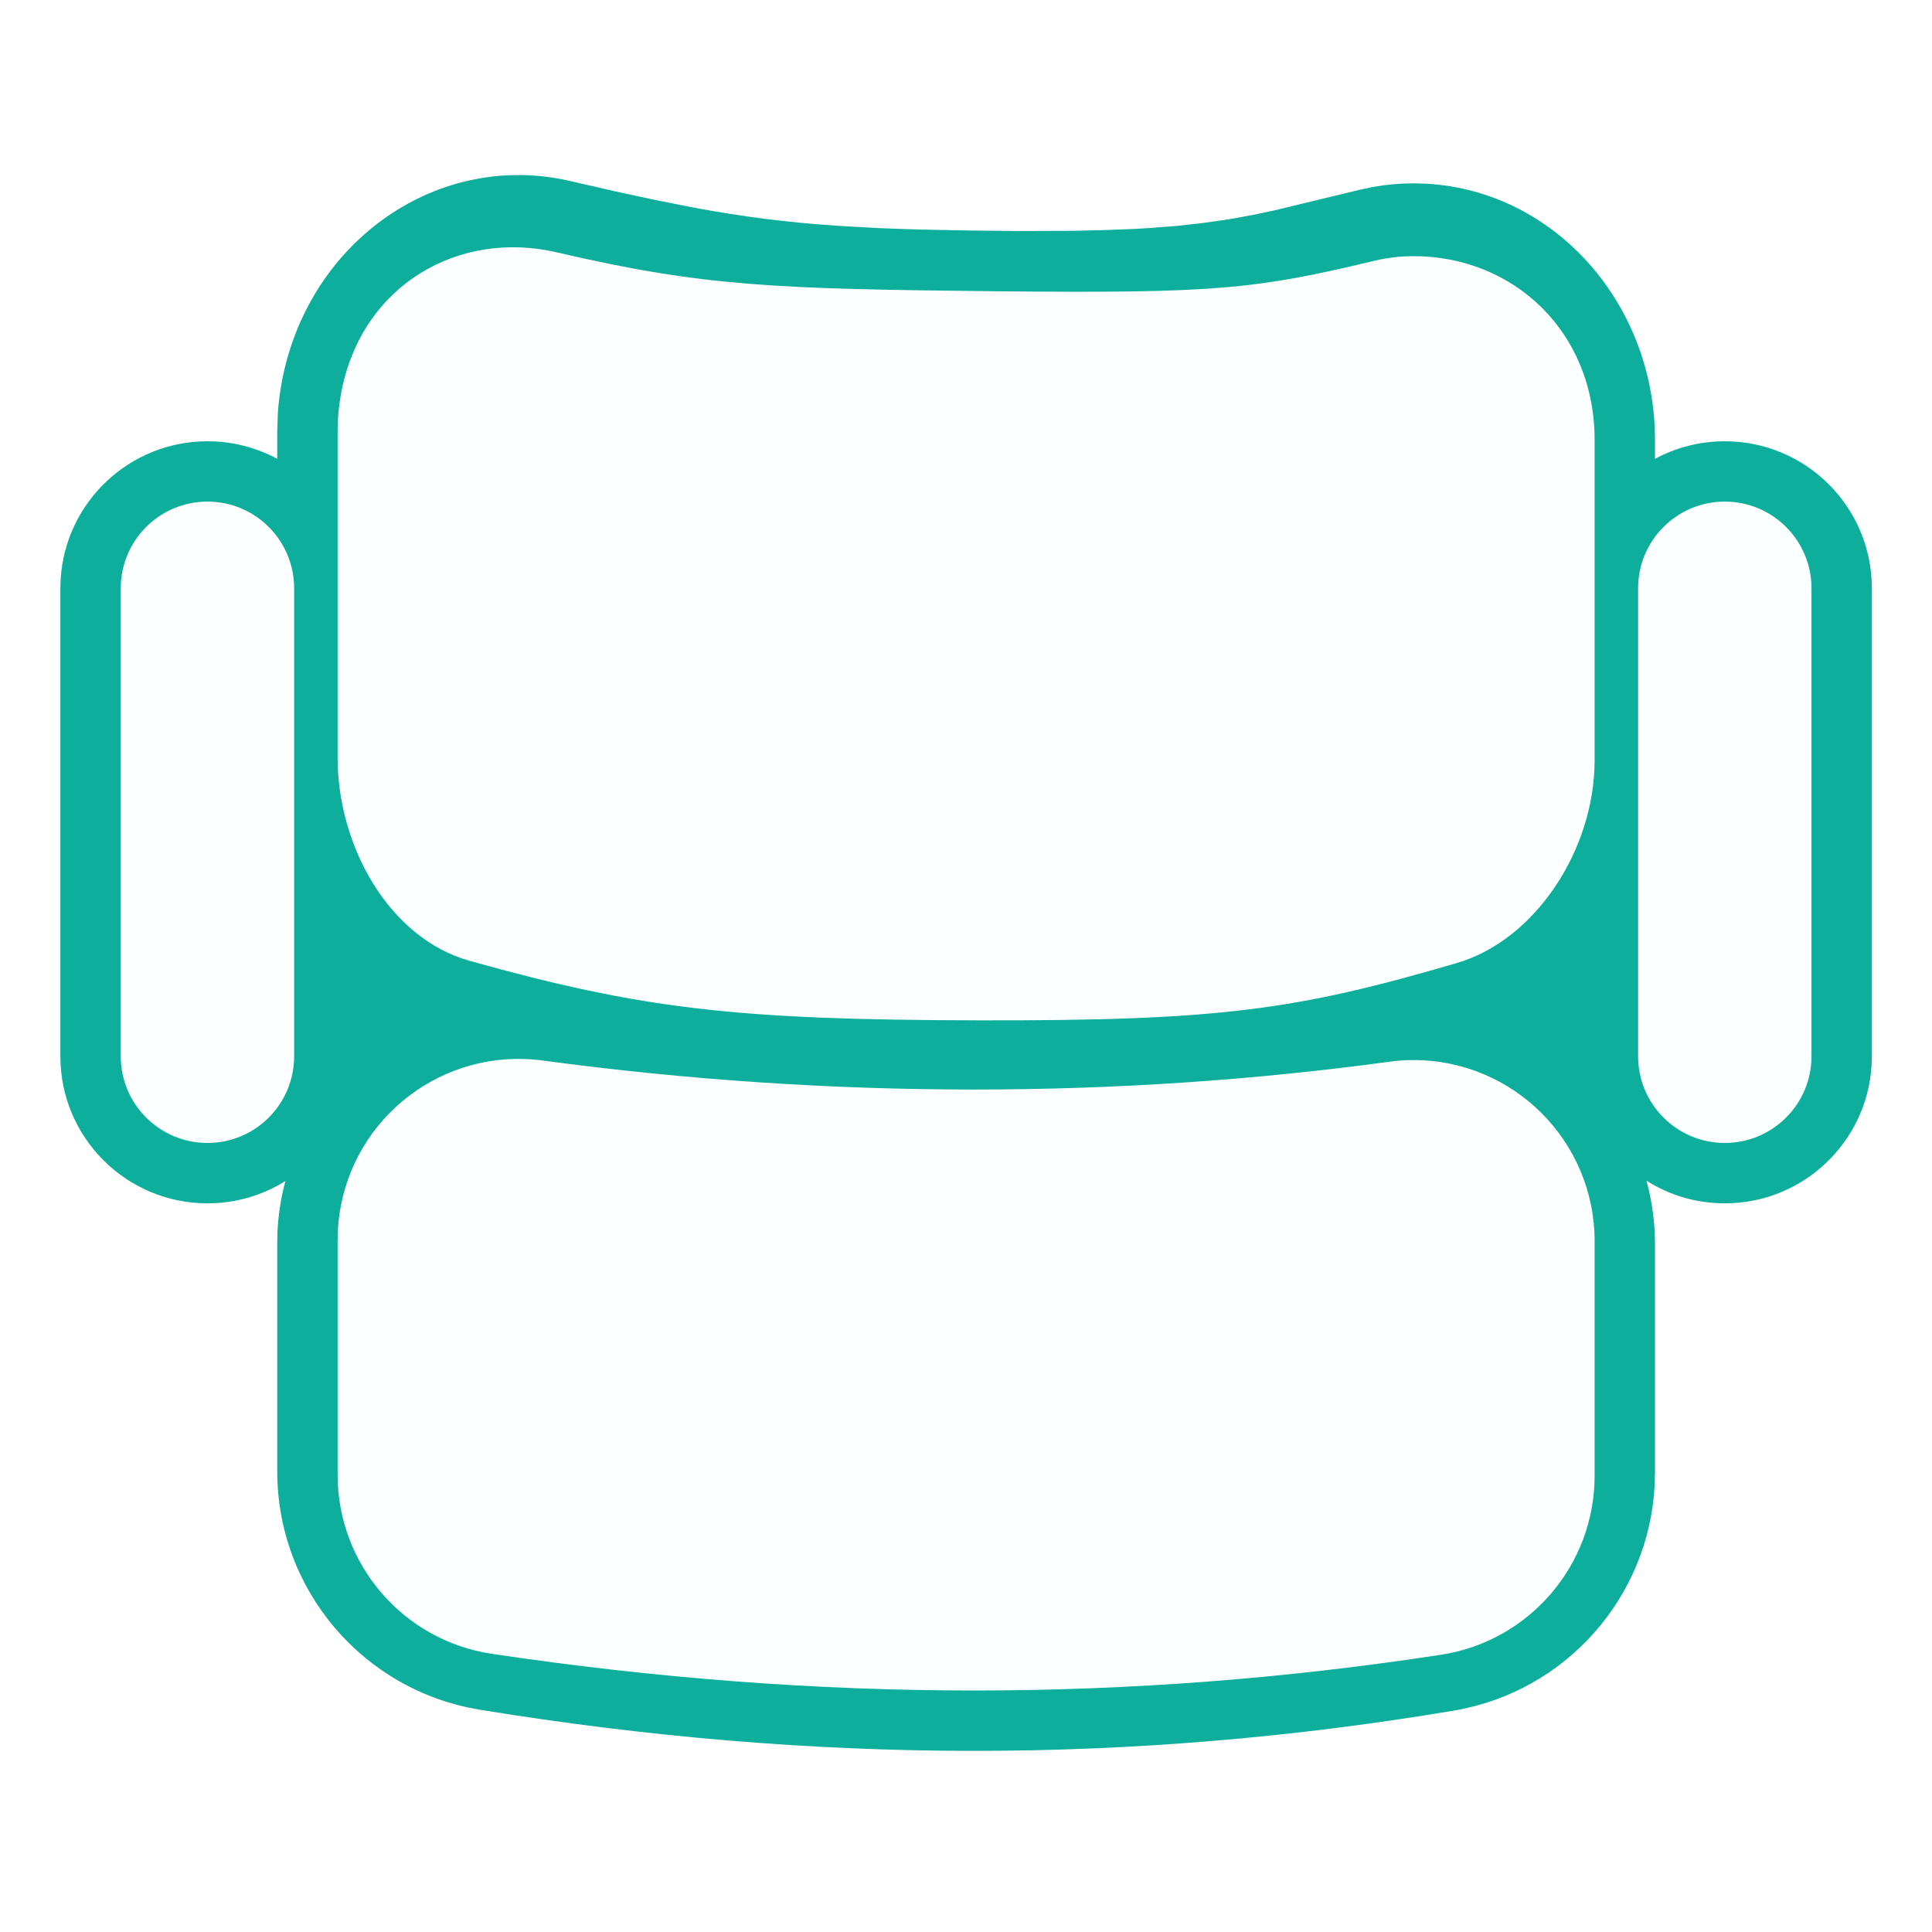
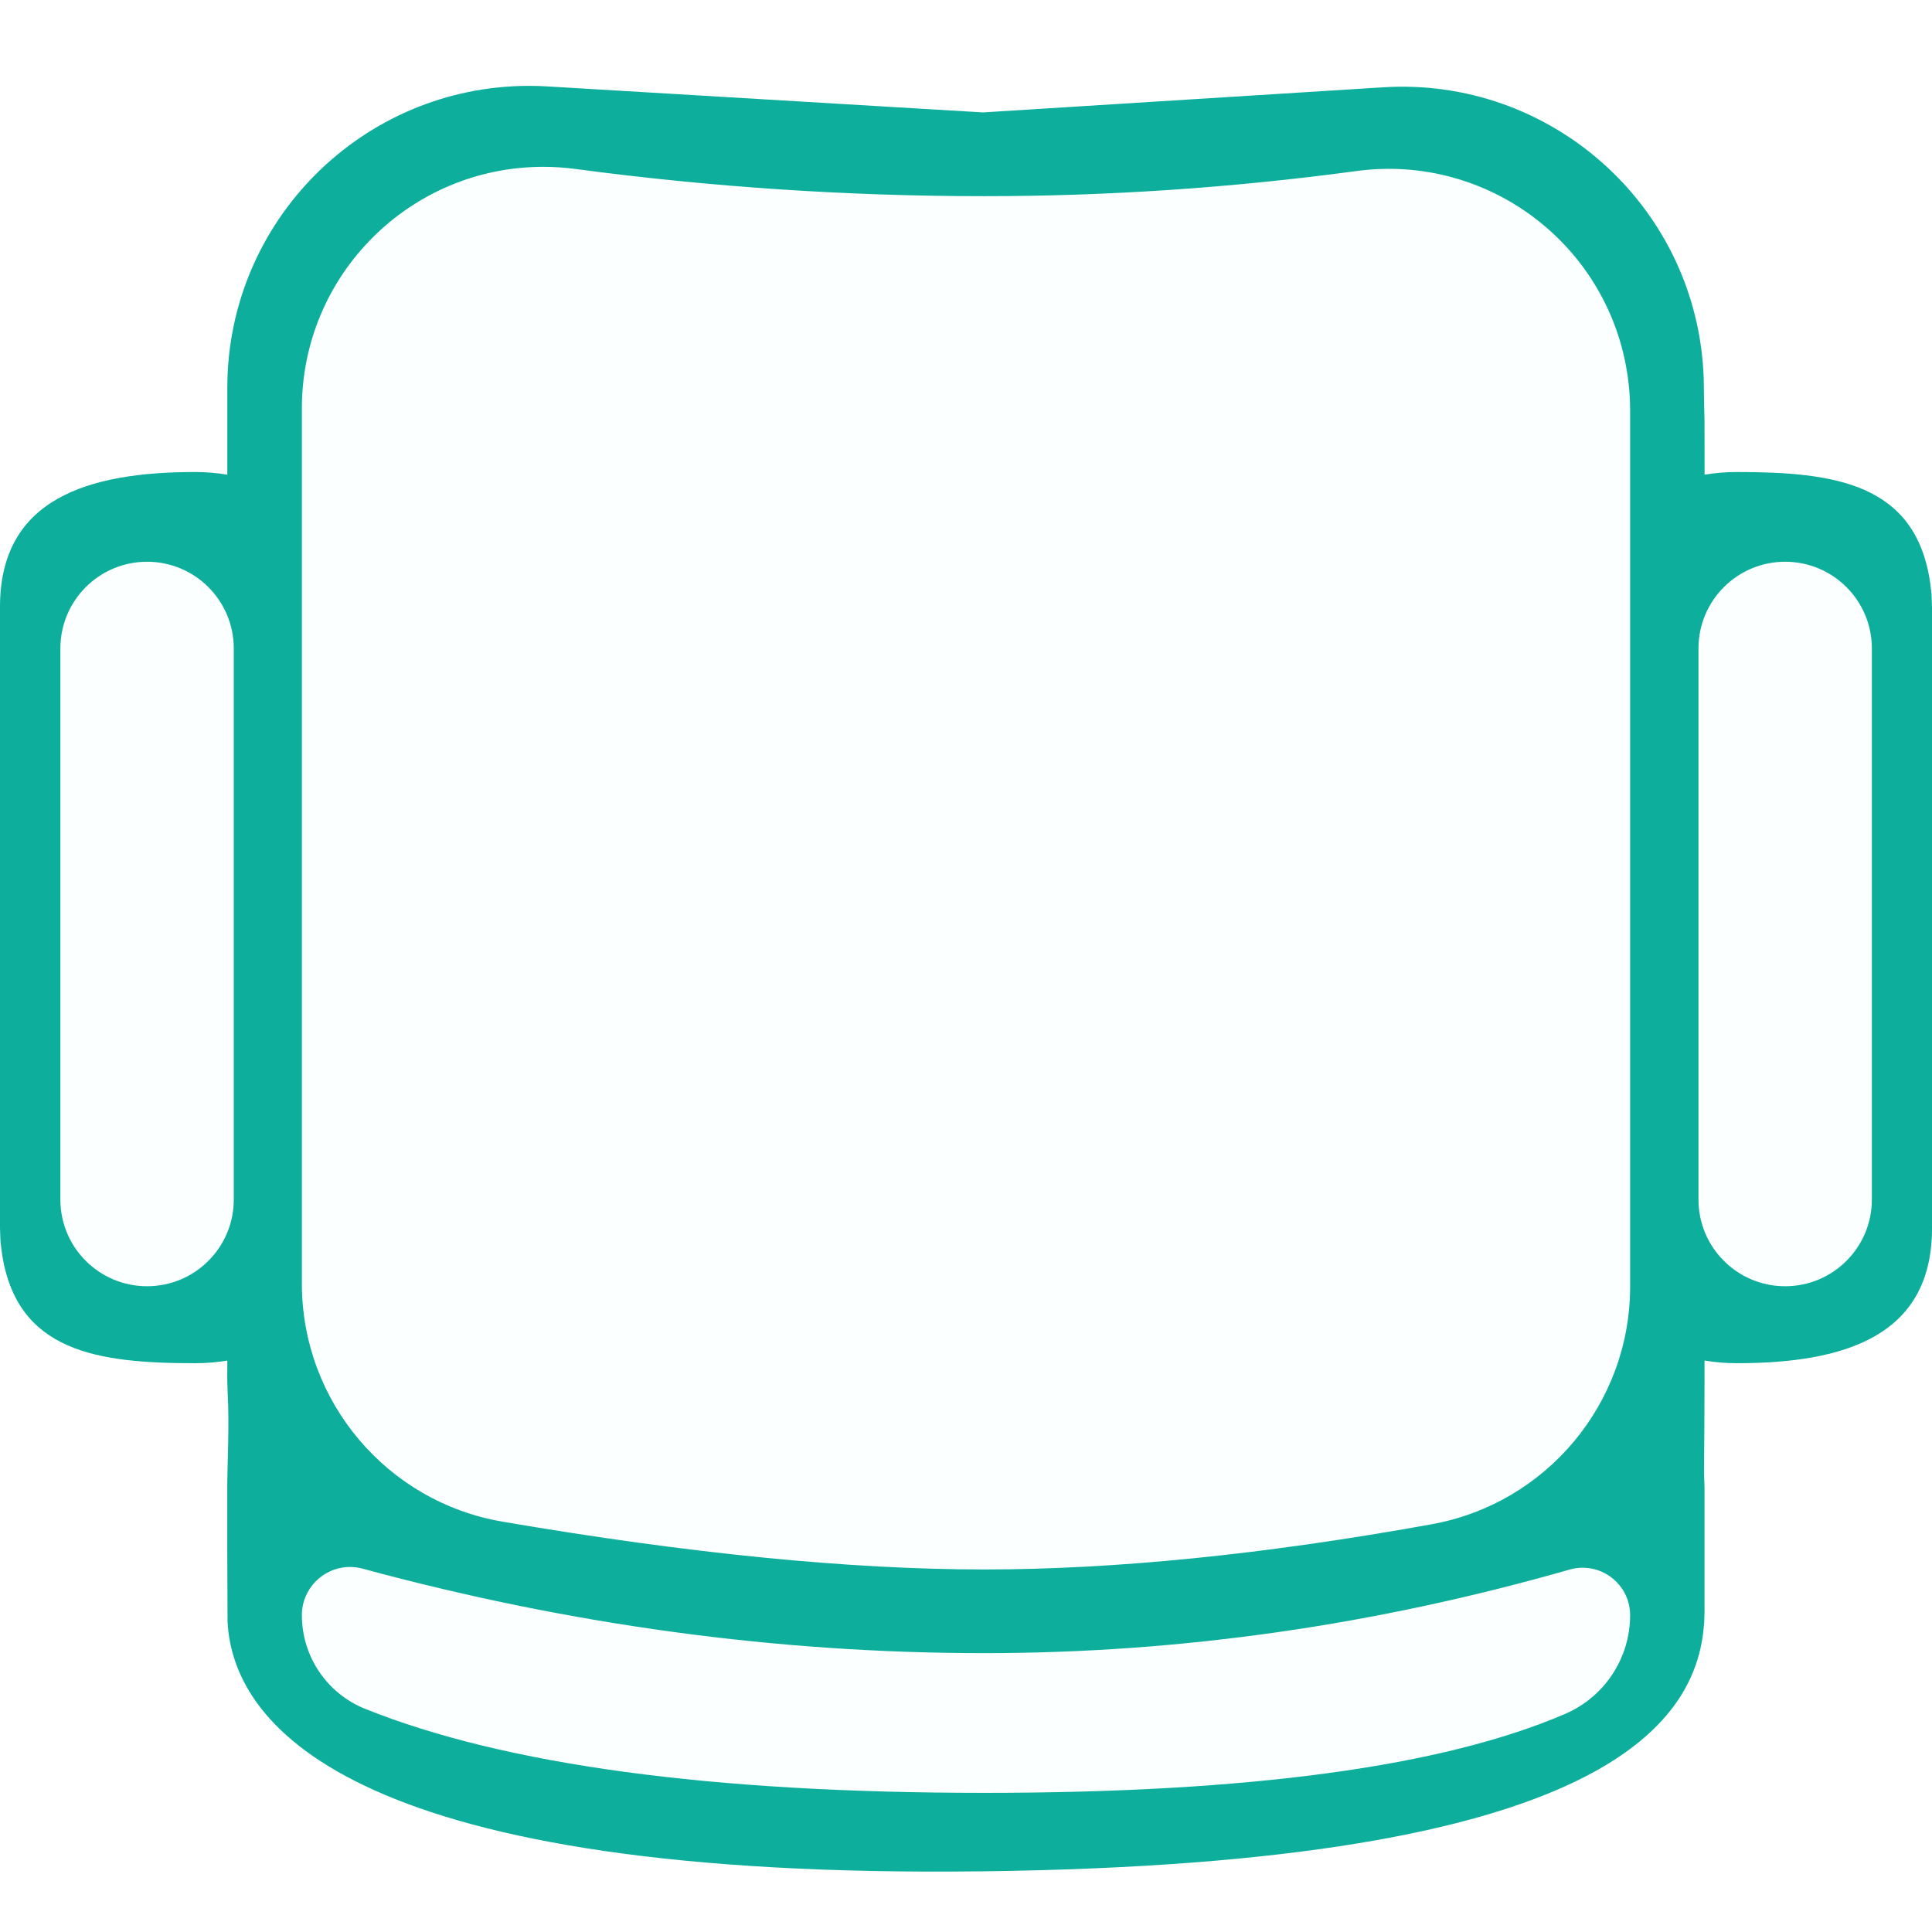
<svg xmlns="http://www.w3.org/2000/svg" width="32px" height="32px" viewBox="0 0 32 32" version="1.1">
  <g id="页面-1" stroke="none" stroke-width="1" fill="none" fill-rule="evenodd">
-     <g id="座位排布切图" transform="translate(-938, -867)">
-       <g id="编组-17备份-5" transform="translate(954, 883) scale(1, -1) translate(-954, -883) translate(938, 867)">
-         <rect id="矩形备份-337" fill-opacity="0" fill="#F2F4F5" x="0" y="0" width="32" height="32" rx="2" />
-         <g id="编组-26" transform="translate(1, 3)">
-           <path d="M15.134,0 C17.782,0 20.429,0.222 23.075,0.666 C24.935,0.979 26.314,2.544 26.407,4.41 L26.412,4.611 L26.412,8.388 C26.412,8.754 26.363,9.108 26.271,9.444 C26.646,9.206 27.091,9.069 27.568,9.069 C28.86,9.069 29.916,10.074 29.999,11.344 L30.004,11.504 L30.004,19.256 C30.004,20.601 28.914,21.691 27.568,21.691 C27.15,21.691 26.756,21.586 26.412,21.4 L26.412,21.712 C26.412,24.043 24.64,25.963 22.412,25.963 C22.19,25.963 21.968,25.944 21.749,25.905 L21.509,25.854 L20.128,25.52 L19.812,25.452 L19.452,25.385 C19.392,25.374 19.33,25.364 19.269,25.355 L18.89,25.302 L18.488,25.258 L18.054,25.224 C17.979,25.219 17.902,25.215 17.823,25.21 L17.327,25.19 L16.78,25.177 L15.844,25.174 L15.057,25.182 L14.252,25.198 C13.999,25.205 13.76,25.213 13.532,25.223 L12.877,25.26 C12.039,25.316 11.321,25.408 10.512,25.557 L9.885,25.681 L9.205,25.827 L8.451,26 C6.264,26.511 4.134,25.022 3.678,22.728 C3.64,22.535 3.614,22.34 3.601,22.143 L3.592,21.848 L3.592,21.4 C3.248,21.586 2.854,21.691 2.436,21.691 C1.144,21.691 0.088,20.686 0.005,19.416 L0,19.256 L0,11.504 C0,10.159 1.091,9.069 2.436,9.069 C2.911,9.069 3.354,9.204 3.728,9.439 C3.687,9.292 3.656,9.141 3.634,8.987 C3.615,8.86 3.603,8.731 3.596,8.603 L3.592,8.41 L3.592,4.63 C3.592,2.67 5.012,0.999 6.946,0.682 C9.725,0.228 12.454,0 15.134,0 Z" id="形状结合" fill="#0DAF9C" fill-rule="nonzero" />
-           <g id="编组-25" transform="translate(1, 0.193971)" fill="#FBFFFF">
-             <path d="M6.149,1.413 C8.861,1.008 11.523,0.806 14.134,0.806 C16.712,0.806 19.29,1.003 21.866,1.398 C23.331,1.622 24.412,2.882 24.412,4.363 L24.412,8.248 C24.412,9.904 23.069,11.248 21.412,11.248 C21.277,11.248 21.142,11.238 21.008,11.22 C18.755,10.914 16.463,10.76 14.134,10.76 C11.754,10.76 9.373,10.92 6.991,11.24 C5.349,11.461 3.839,10.309 3.619,8.667 C3.601,8.534 3.592,8.401 3.592,8.267 L3.592,4.38 C3.592,2.894 4.679,1.632 6.149,1.413 Z" id="矩形" />
-             <path d="M5.78,12.891 C8.651,12.089 10.212,11.914 14.207,11.906 C18.203,11.897 19.472,12.077 22.132,12.856 C23.44,13.24 24.412,14.744 24.412,16.213 L24.412,21.518 C24.412,23.314 23.069,24.563 21.412,24.563 C21.195,24.563 20.977,24.538 20.765,24.487 C18.788,24.013 18.12,23.945 14.487,23.982 C10.853,24.02 9.65,24.06 7.224,24.626 C5.604,25.004 4.008,24.094 3.659,22.339 C3.614,22.114 3.592,21.884 3.592,21.654 L3.592,16.258 C3.592,14.775 4.455,13.261 5.78,12.891 Z" id="矩形备份-140" />
-             <rect id="矩形" x="25.132" y="9.875" width="2.872" height="10.623" rx="1.436" />
-             <rect id="矩形备份-153" x="1.8189894e-12" y="9.875" width="2.872" height="10.623" rx="1.436" />
+     <g id="座位排布切图" transform="translate(-938, -814)">
+       <g id="编组-4备份-15" transform="translate(954, 830) rotate(-90) translate(-954, -830) translate(939, 814)">
+         <path d="M20.949,0 C22.734,0 23.182,1.448 23.182,3.233 C23.182,3.414 23.167,3.592 23.138,3.765 L24.577,3.765 C27.338,3.765 29.577,6.003 29.578,8.764 C29.578,8.864 29.575,8.964 29.569,9.063 L29.138,16.283 L29.138,16.283 L29.554,22.908 C29.727,25.664 27.633,28.039 24.877,28.212 C24.789,28.217 24.701,28.221 24.613,28.221 C24.384,28.224 24.258,28.225 24.237,28.227 L24.035,28.232 L23.138,28.233 C23.167,28.406 23.182,28.585 23.182,28.767 C23.182,30.377 23,31.728 21.353,31.969 L21.168,31.992 L20.949,32 L10.654,32 C8.869,32 8.421,30.552 8.421,28.767 C8.421,28.585 8.436,28.406 8.465,28.232 L8.13,28.232 C7.719,28.232 7.209,28.229 6.599,28.224 L6.362,28.232 L4.318,28.232 C2.433,28.232 0.133,26.565 0.005,16.283 C-0.123,6 2.332,3.859 4.142,3.769 L5.331,3.764 L6.377,3.764 C6.705,3.764 7.404,3.801 7.922,3.771 L8.145,3.764 L8.464,3.765 C8.436,3.592 8.421,3.414 8.421,3.233 C8.421,1.623 8.603,0.272 10.25,0.031 L10.435,0.008 L10.654,0 L20.949,0 Z" id="形状" fill="#0DAF9C" fill-rule="nonzero" />
+         <g id="编组-3" transform="translate(1.004822, 1)" fill="#FBFFFF">
+           <g id="编组-25" transform="translate(14.69397, 15) scale(1, -1) rotate(-90) translate(-14.69397, -15) translate(-0.306029, 8.5)">
+             <rect id="矩形备份-4" x="27.132" y="0.497" width="2.872" height="12" rx="1.436" />
+             <rect id="矩形备份-154" x="9.32587341e-13" y="0.497" width="2.872" height="12" rx="1.436" />
          </g>
+           <path d="M3.243,4 C3.684,4 4.041,4.357 4.041,4.798 C4.041,4.869 4.032,4.939 4.013,5.007 C3.081,8.445 2.614,11.877 2.614,15.302 C2.614,18.541 3.076,21.772 3.998,24.998 C4.118,25.415 3.876,25.85 3.459,25.97 C3.389,25.99 3.316,26 3.243,26 C2.532,26 1.889,25.577 1.608,24.924 C0.736,22.9 0.3,19.693 0.3,15.302 C0.3,10.776 0.764,7.358 1.691,5.049 C1.945,4.415 2.56,4 3.243,4 Z" id="矩形" />
+           <path d="M8.734,4 L23.232,4 C25.441,4 27.232,5.791 27.232,8 C27.232,8.176 27.22,8.353 27.197,8.527 C26.896,10.786 26.746,13.045 26.746,15.302 C26.746,17.357 26.885,19.411 27.162,21.465 C27.458,23.654 25.923,25.668 23.733,25.964 C23.556,25.988 23.377,26 23.198,26 L8.685,26 C6.75,26 5.092,24.615 4.748,22.71 C4.249,19.945 4,17.476 4,15.302 C4,13.068 4.264,10.41 4.791,7.326 C5.119,5.405 6.785,4 8.734,4 Z" id="矩形备份-3" />
        </g>
      </g>
    </g>
  </g>
</svg>
